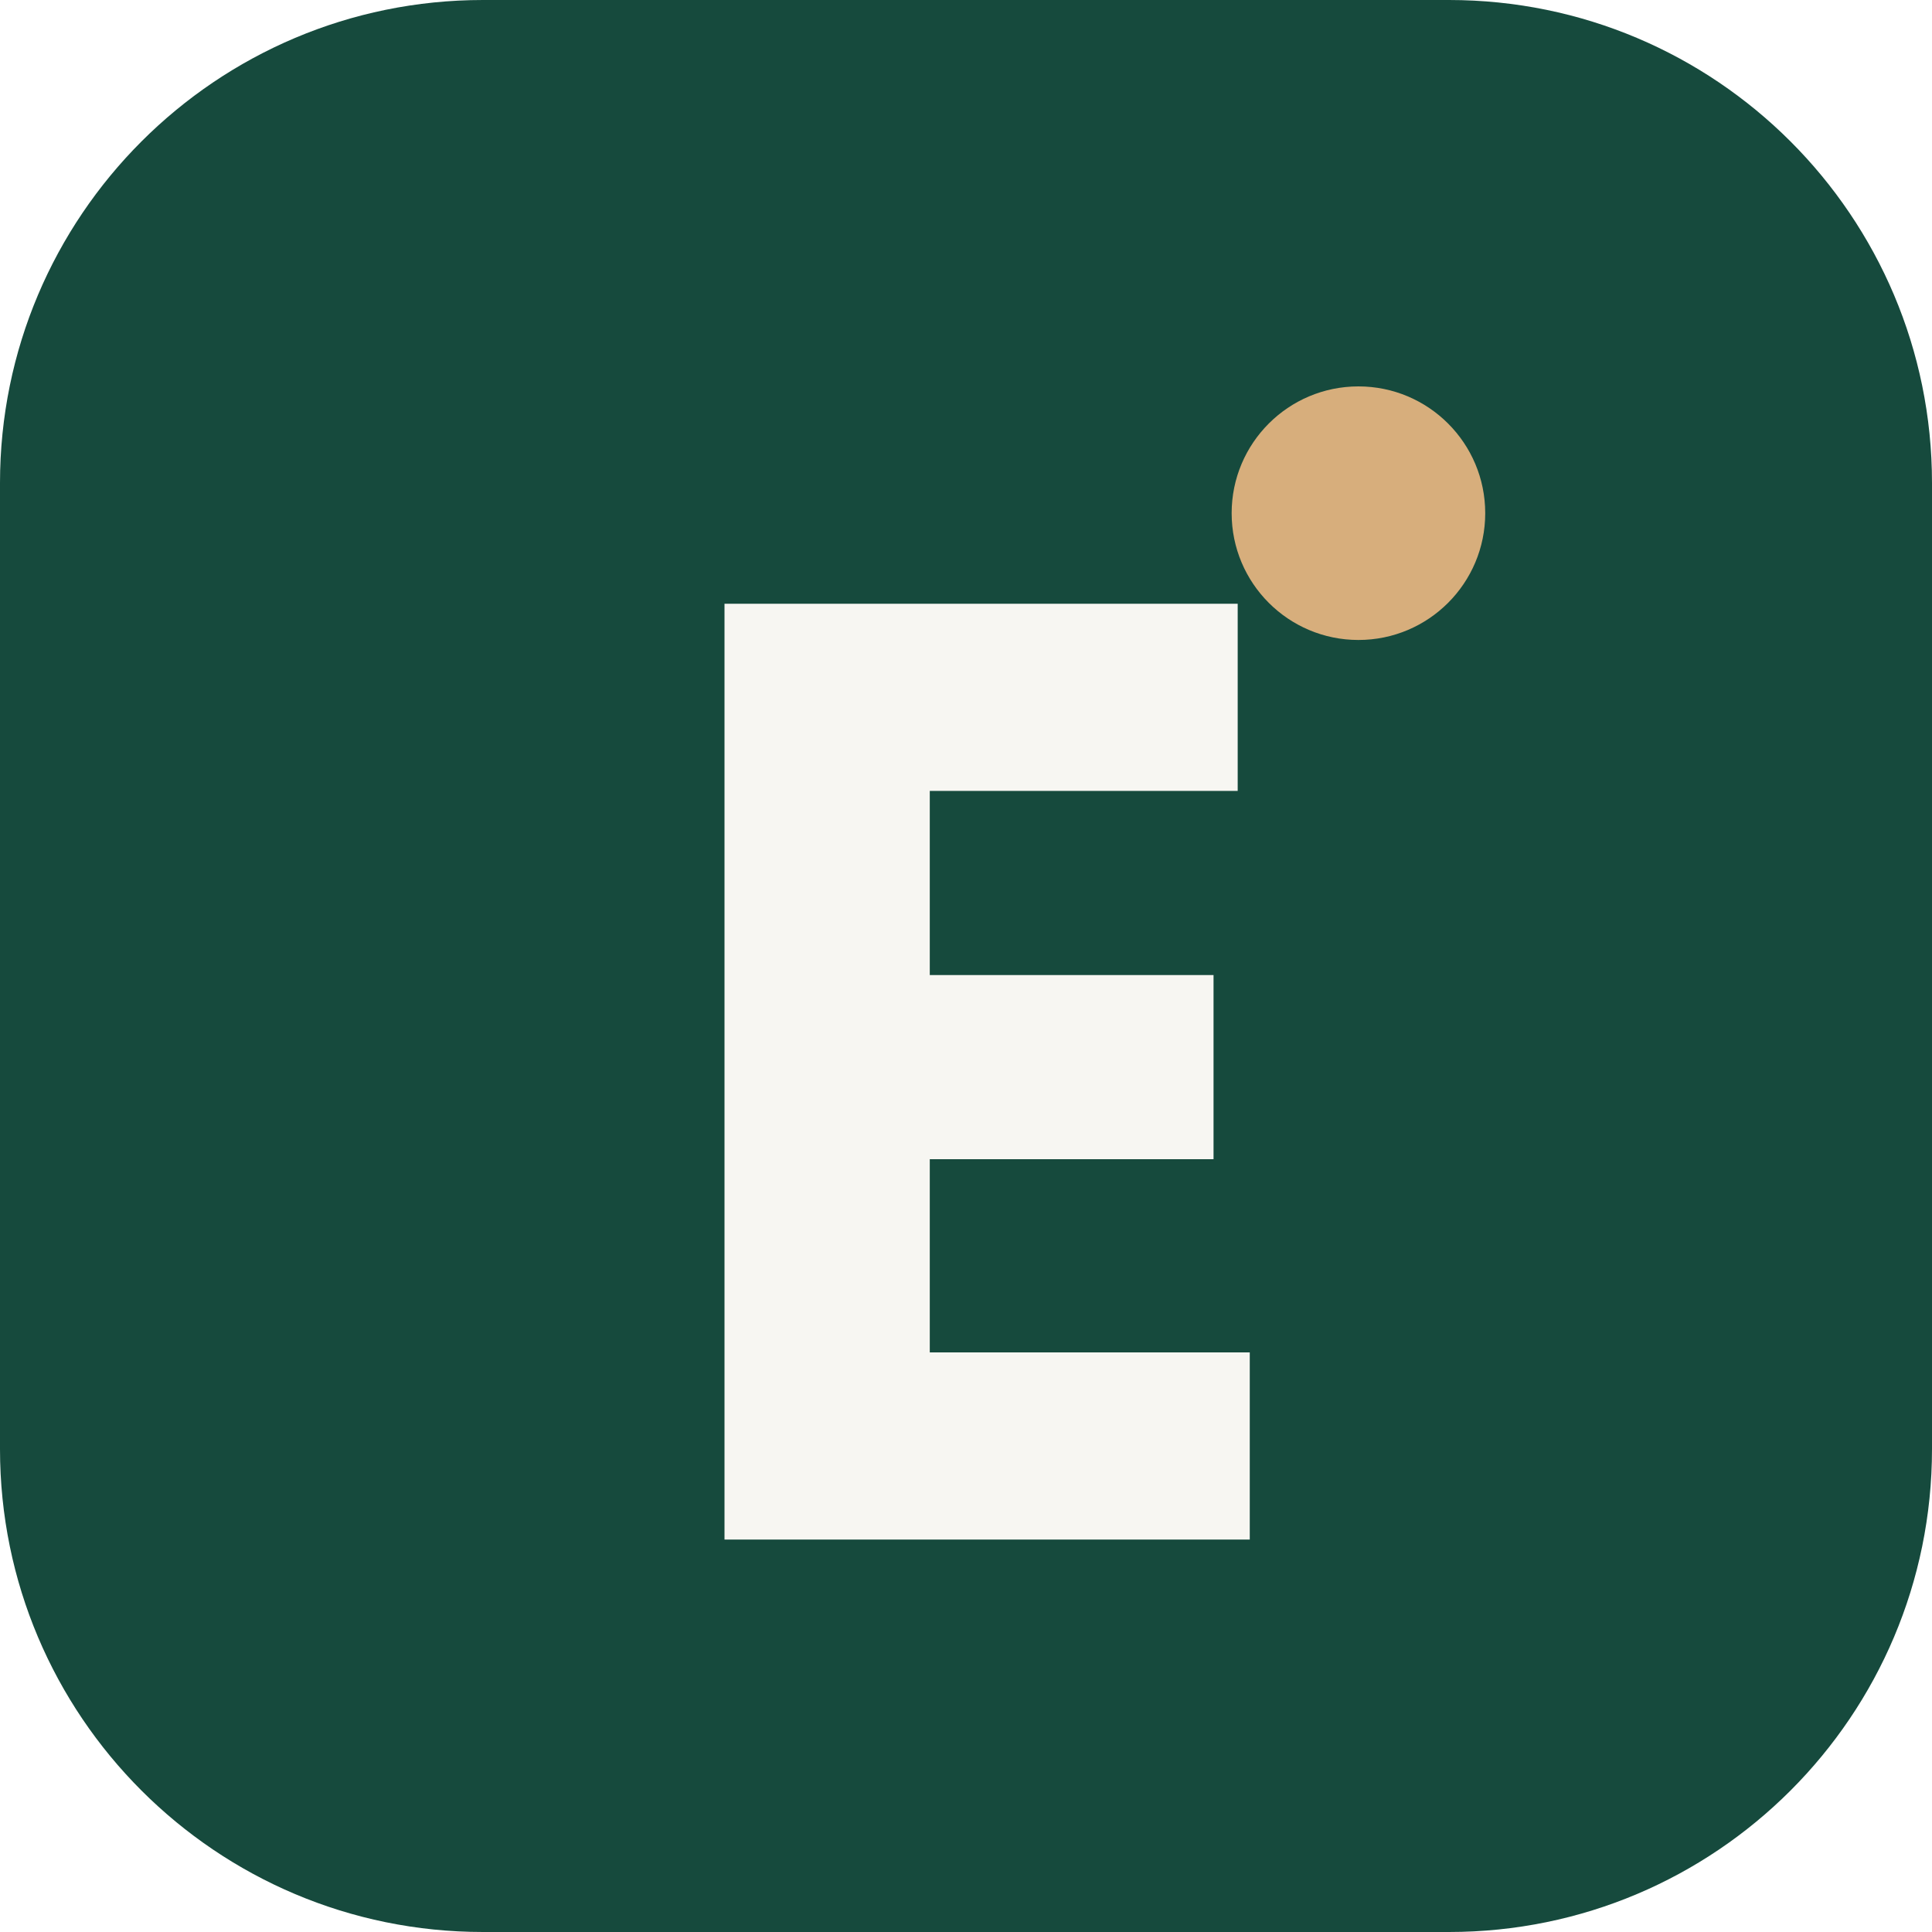
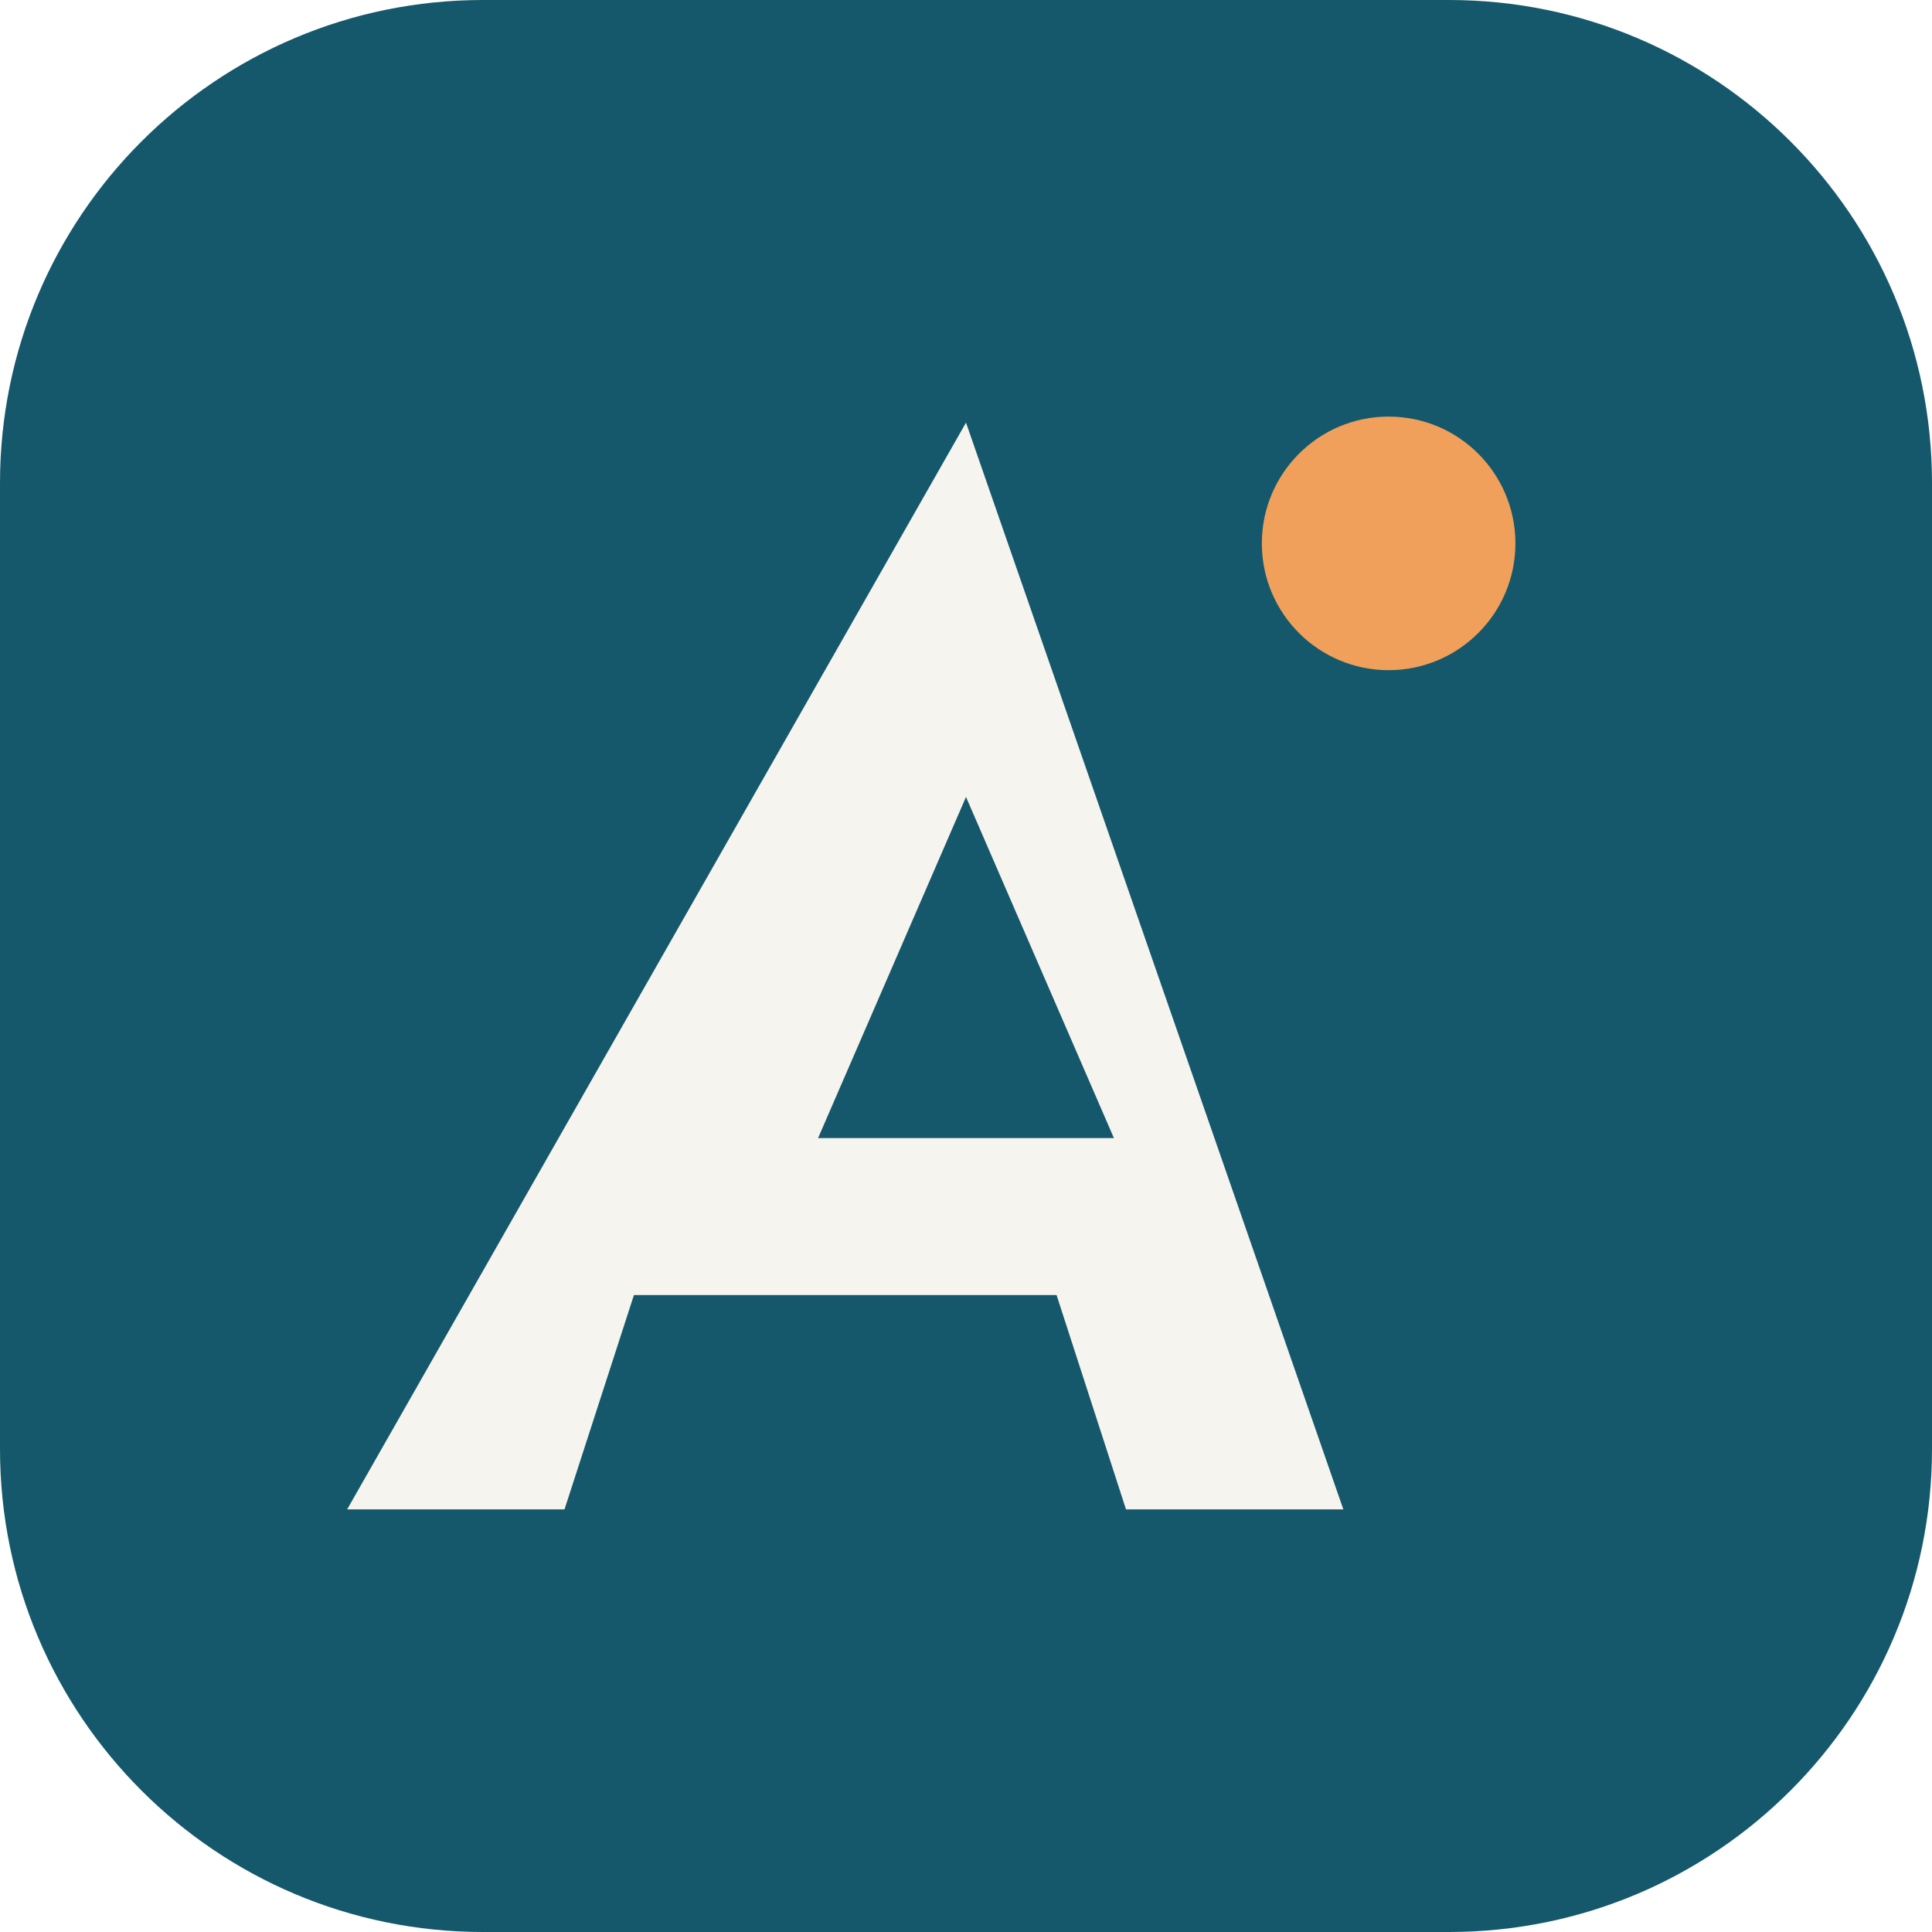
- <svg xmlns="http://www.w3.org/2000/svg" viewBox="0 0 64 64" role="img" aria-label="Essência Animal Vet">
-   <rect width="64" height="64" rx="16" fill="#164A3D" />
-   <path d="M24 20h17v6.2H30.8v6.1h9.4v6.1h-9.4v6.4H41.4V51H24z" fill="#F7F6F2" />
-   <circle cx="45" cy="17" r="4.2" fill="#D7AE7C" />
+ <svg xmlns="http://www.w3.org/2000/svg" viewBox="0 0 64 64" role="img" aria-label="Animalandia Pet Shop">
+   <rect width="64" height="64" rx="16" fill="#15586B" />
+   <path d="M32 14 44.5 50h-7.2l-2.3-7.1H21L18.7 50h-7.2Zm0 12.4-4.9 11.3h9.8Z" fill="#F6F4EF" />
+   <circle cx="46" cy="18" r="4.2" fill="#F0A05A" />
</svg>
